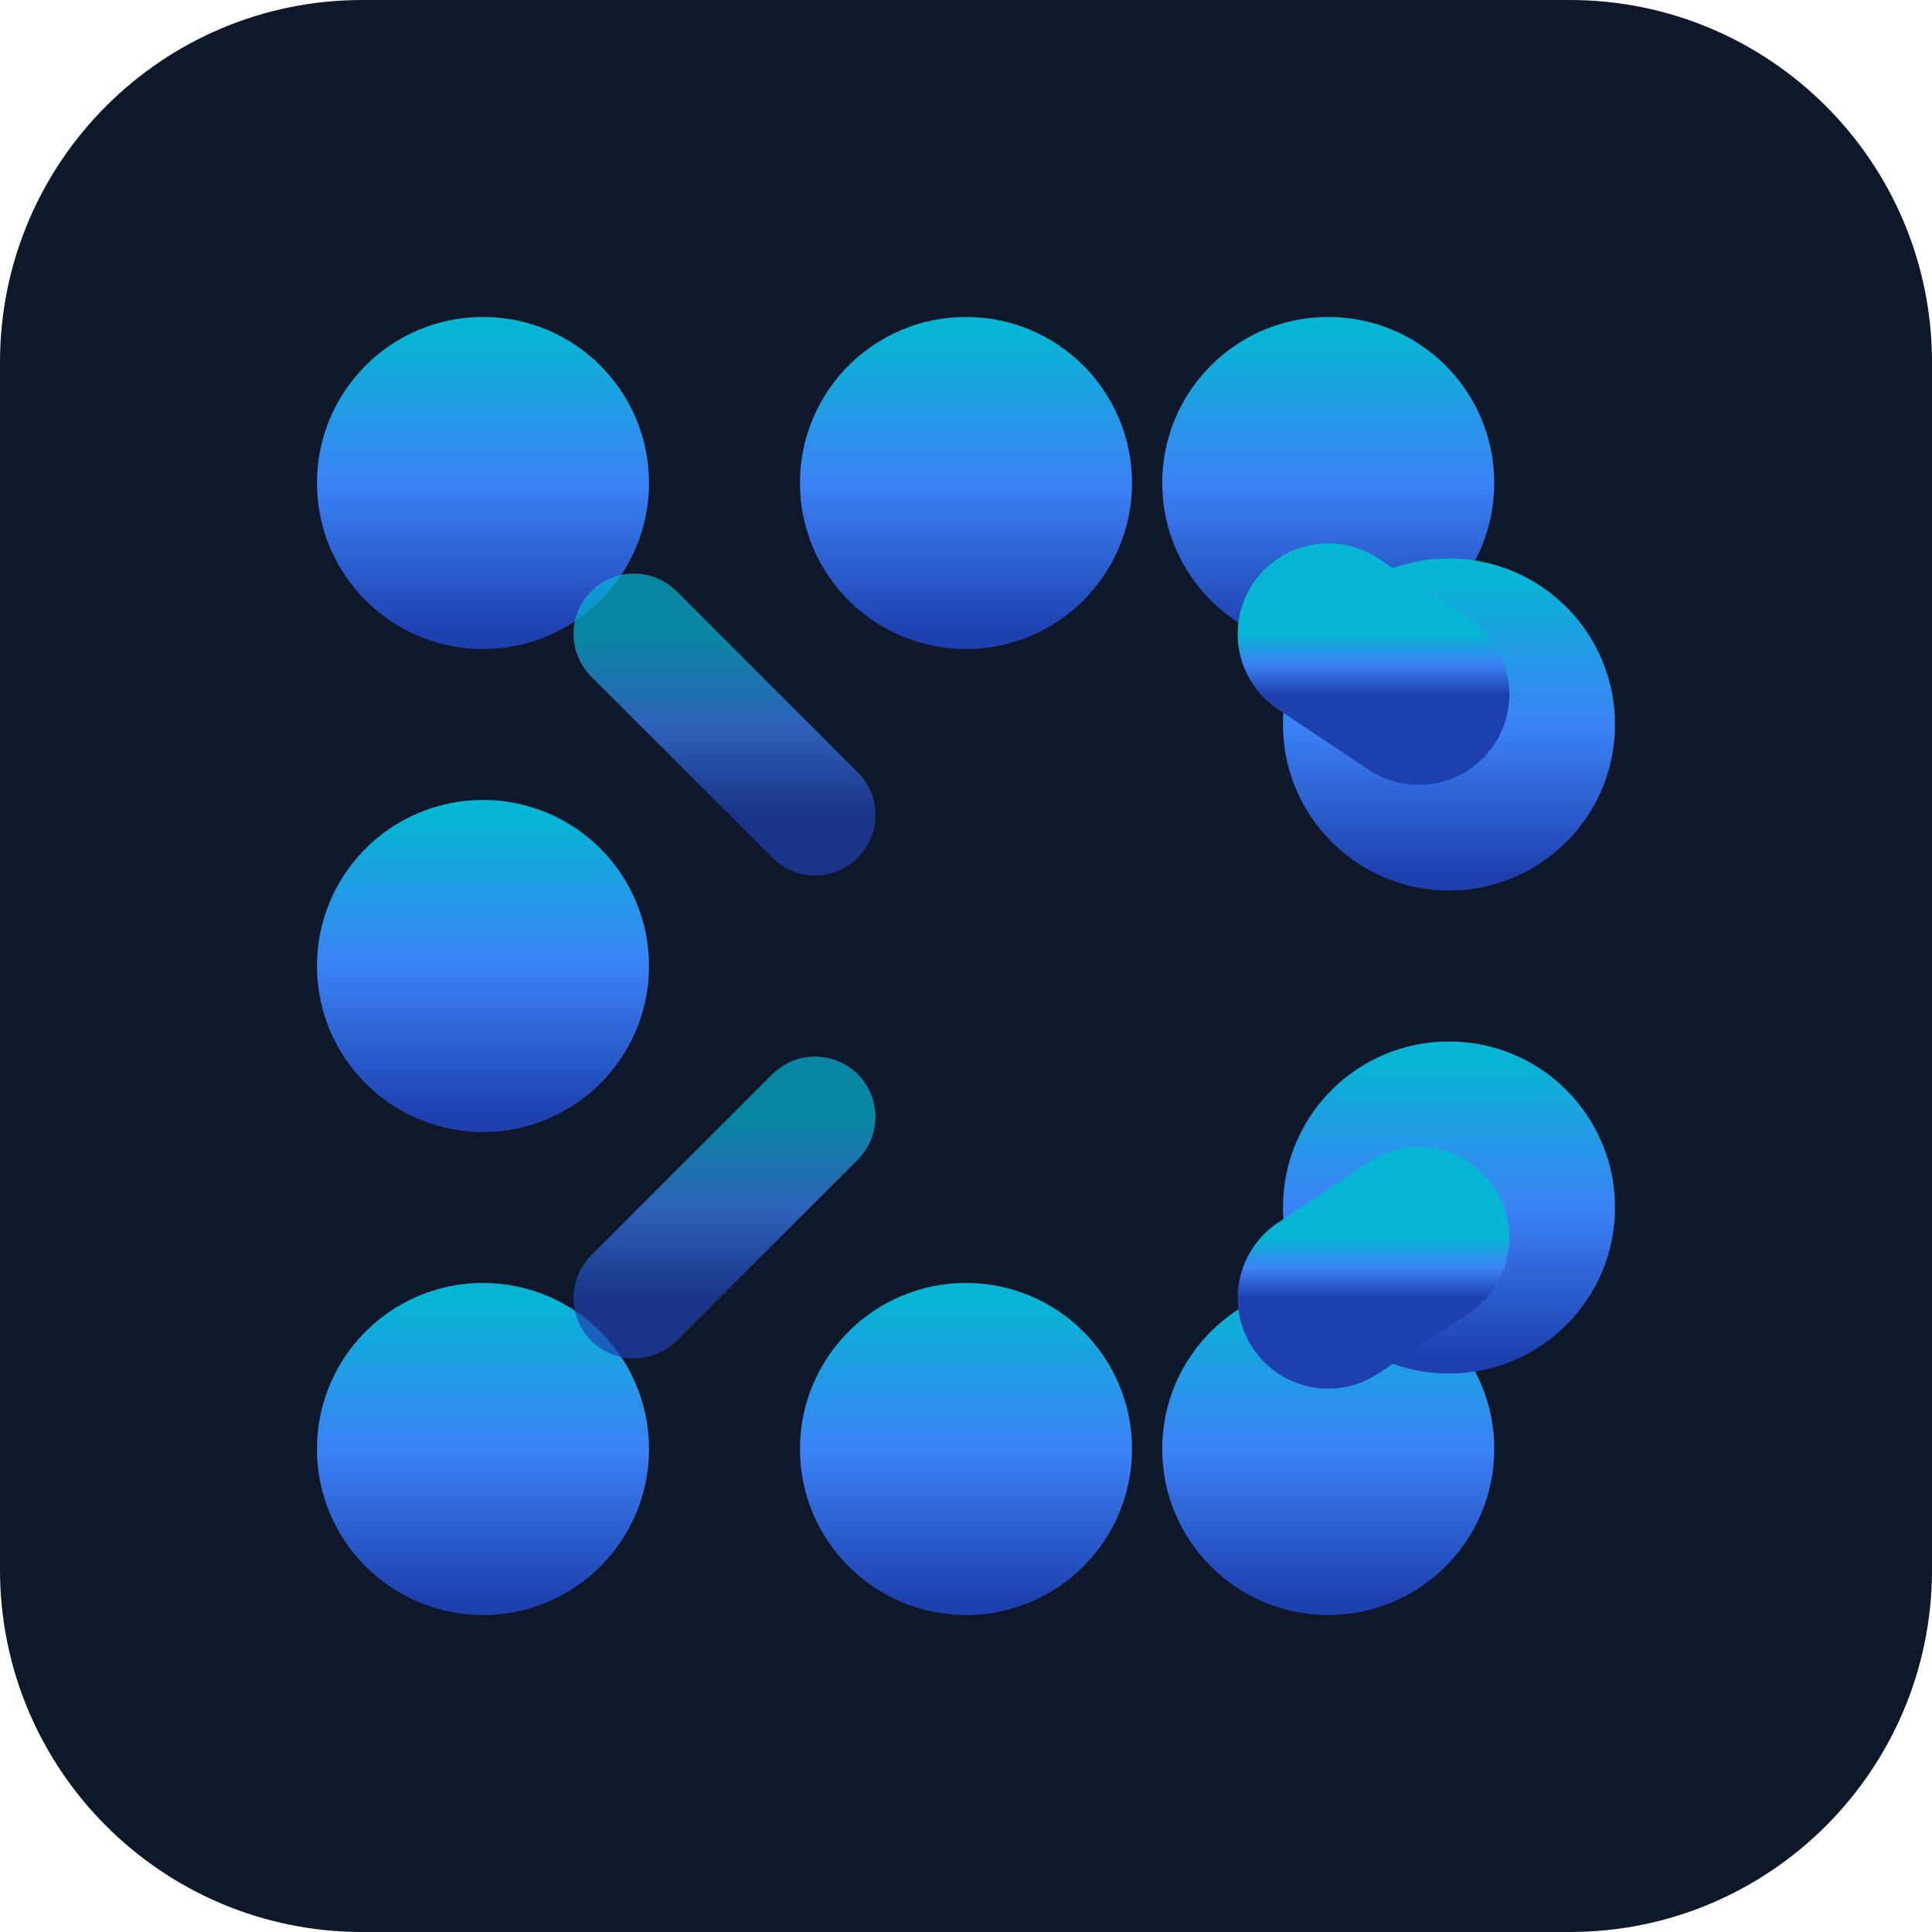
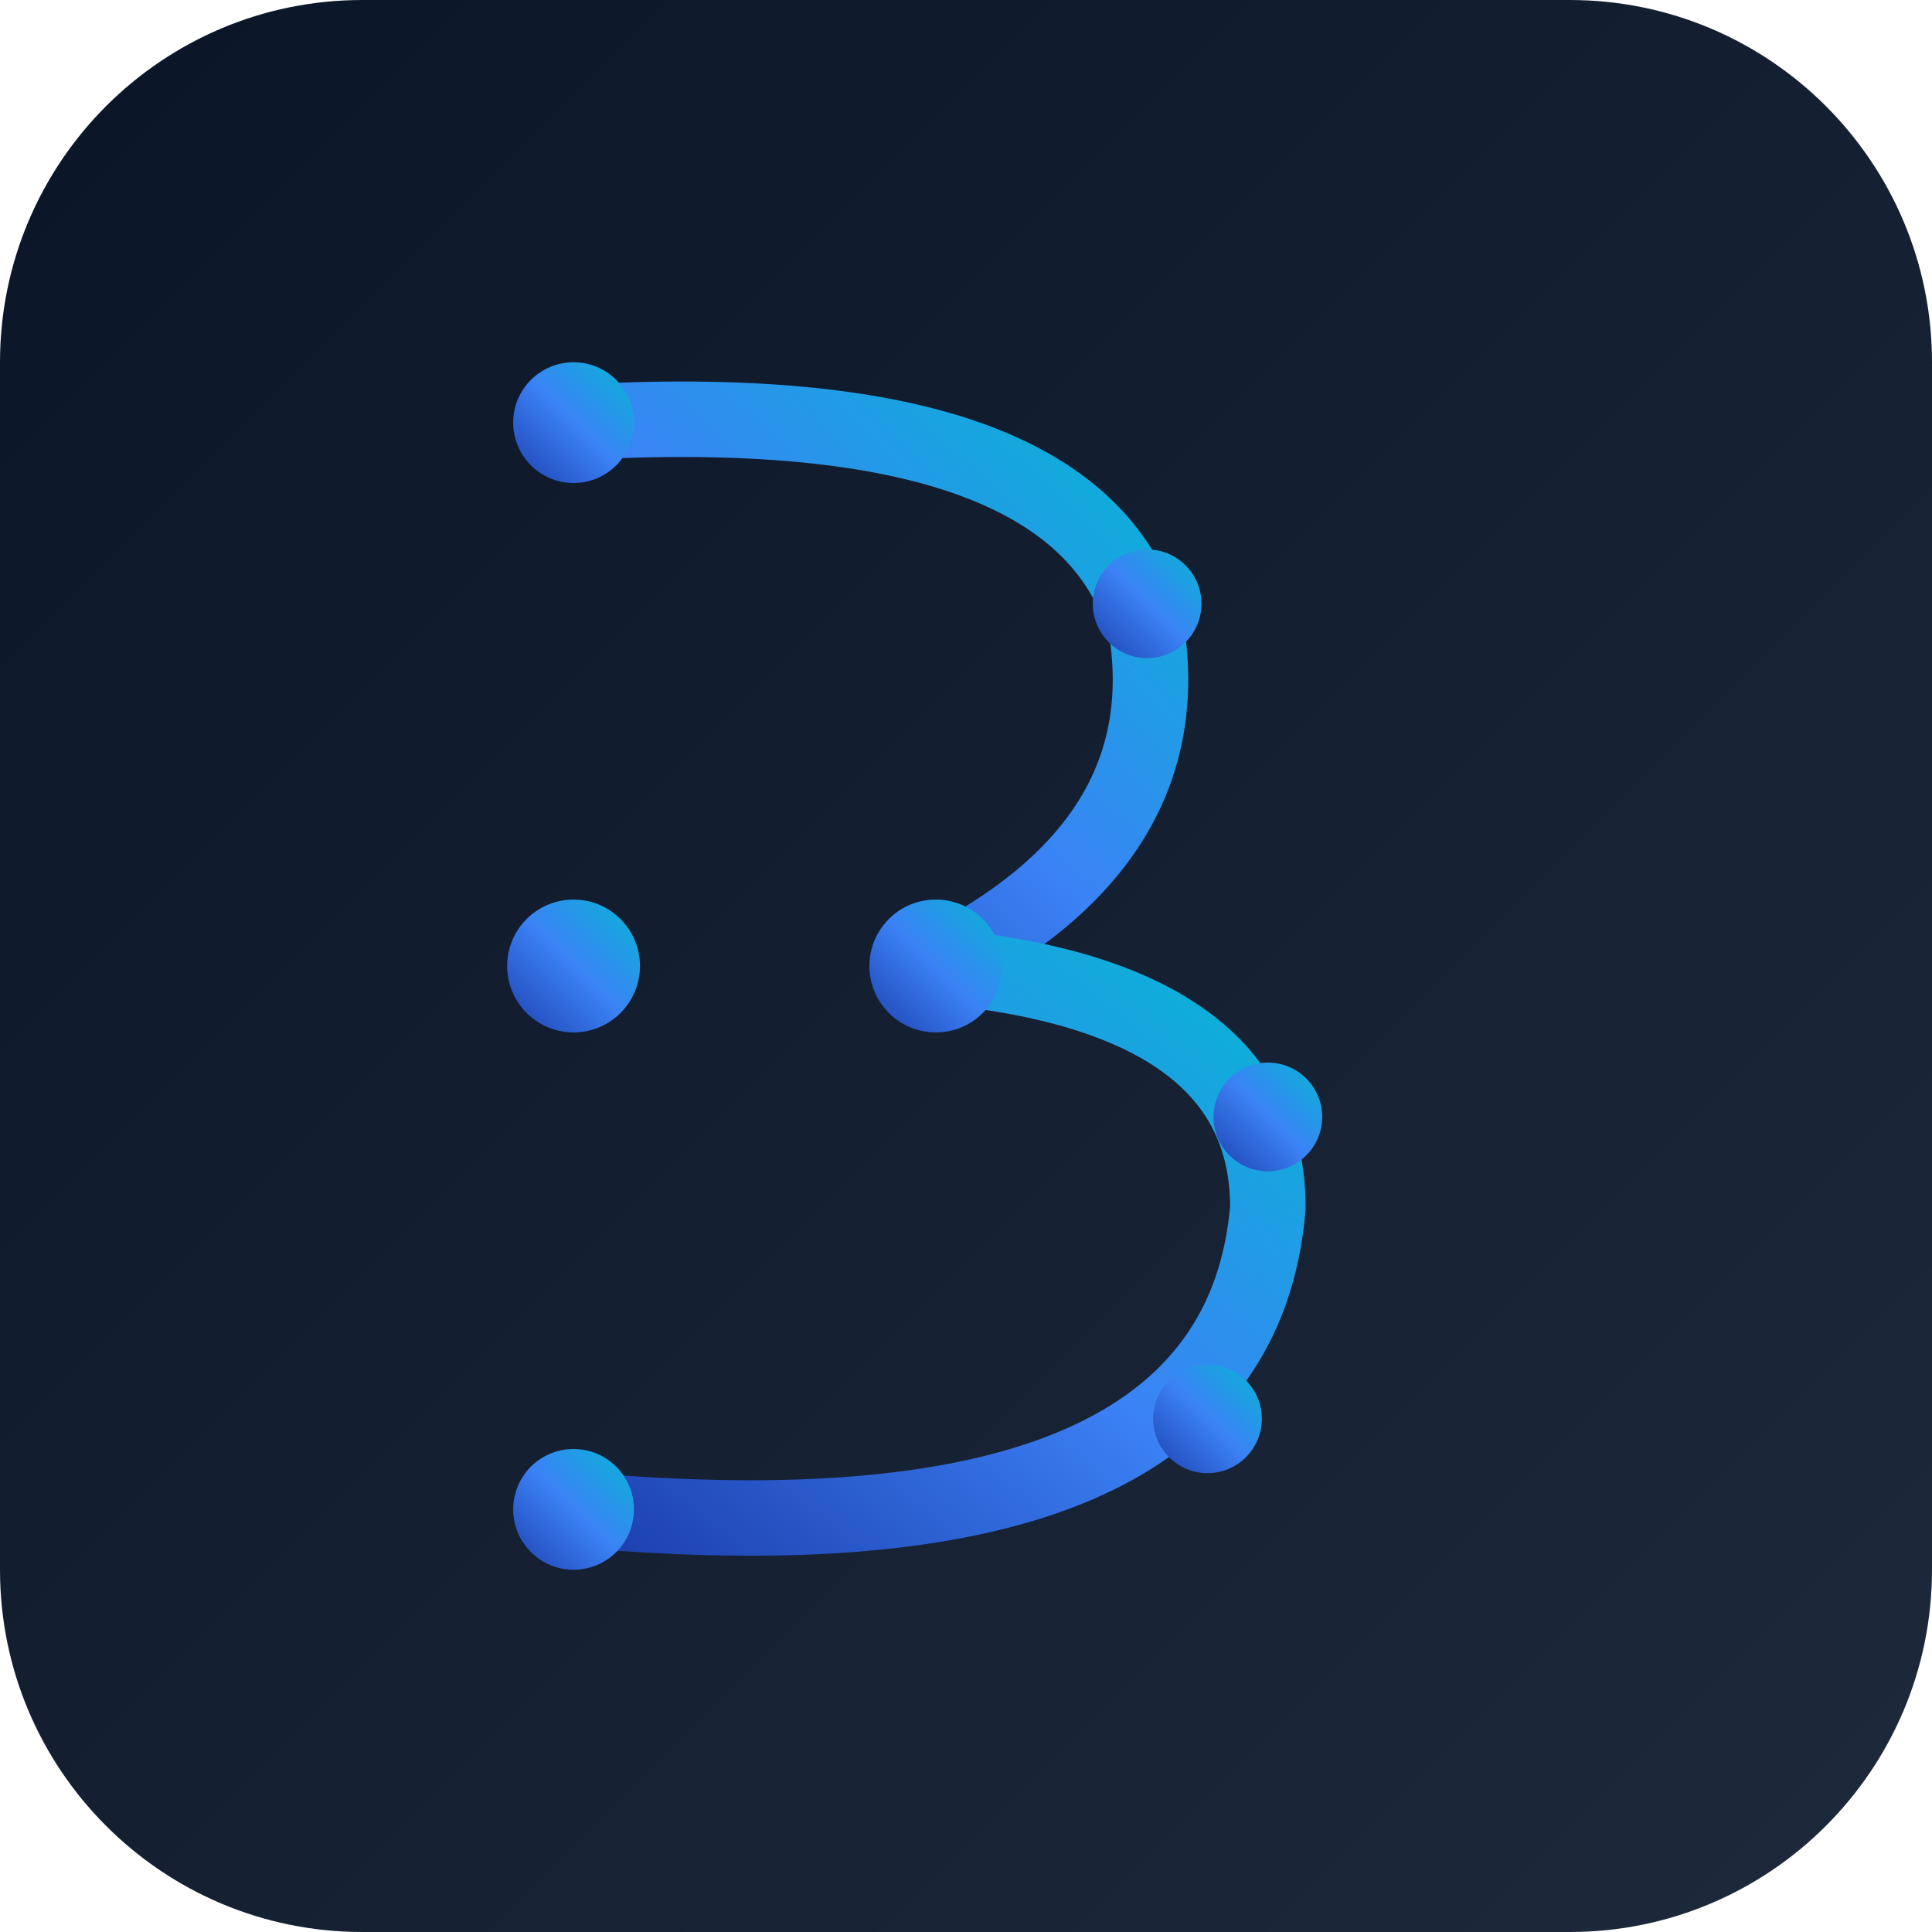
- <svg xmlns="http://www.w3.org/2000/svg" width="32" height="32" viewBox="0 0 32 32" fill="none">
-   <rect width="32" height="32" rx="6" fill="#0f172a" />
+ <svg xmlns="http://www.w3.org/2000/svg" width="64" height="64" viewBox="0 0 64 64" fill="none">
  <defs>
-     <linearGradient id="bGradient" x1="0%" y1="100%" x2="0%" y2="0%">
+     <linearGradient id="bg-gradient" x1="0%" y1="0%" x2="100%" y2="100%">
+       <stop offset="0%" style="stop-color:#0a1628;stop-opacity:1" />
+       <stop offset="100%" style="stop-color:#1e293b;stop-opacity:1" />
+     </linearGradient>
+     <linearGradient id="b-gradient" x1="0%" y1="100%" x2="100%" y2="0%">
      <stop offset="0%" style="stop-color:#1e40af;stop-opacity:1" />
      <stop offset="50%" style="stop-color:#3b82f6;stop-opacity:1" />
      <stop offset="100%" style="stop-color:#06b6d4;stop-opacity:1" />
    </linearGradient>
  </defs>
-   <circle cx="8" cy="8" r="2.5" fill="url(#bGradient)" stroke="url(#bGradient)" stroke-width="0.5" />
-   <circle cx="8" cy="16" r="2.5" fill="url(#bGradient)" stroke="url(#bGradient)" stroke-width="0.5" />
-   <circle cx="8" cy="24" r="2.5" fill="url(#bGradient)" stroke="url(#bGradient)" stroke-width="0.5" />
-   <circle cx="16" cy="8" r="2.5" fill="url(#bGradient)" stroke="url(#bGradient)" stroke-width="0.5" />
-   <circle cx="22" cy="8" r="2.5" fill="url(#bGradient)" stroke="url(#bGradient)" stroke-width="0.5" />
-   <circle cx="24" cy="12" r="2.5" fill="url(#bGradient)" stroke="url(#bGradient)" stroke-width="0.5" />
-   <circle cx="16" cy="24" r="2.5" fill="url(#bGradient)" stroke="url(#bGradient)" stroke-width="0.5" />
-   <circle cx="22" cy="24" r="2.5" fill="url(#bGradient)" stroke="url(#bGradient)" stroke-width="0.5" />
-   <circle cx="24" cy="20" r="2.5" fill="url(#bGradient)" stroke="url(#bGradient)" stroke-width="0.5" />
-   <path d="M10.5 8 L13.5 8" stroke="url(#bGradient)" stroke-width="3" stroke-linecap="round" />
-   <path d="M10.5 16 L13.5 16" stroke="url(#bGradient)" stroke-width="3" stroke-linecap="round" />
-   <path d="M10.5 24 L13.5 24" stroke="url(#bGradient)" stroke-width="3" stroke-linecap="round" />
-   <path d="M18.5 8 L21.5 8" stroke="url(#bGradient)" stroke-width="3" stroke-linecap="round" />
-   <path d="M22 10.5 L23.5 11.5" stroke="url(#bGradient)" stroke-width="3" stroke-linecap="round" />
-   <path d="M8 10.5 L16 10.5" stroke="url(#bGradient)" stroke-width="3" stroke-linecap="round" />
-   <path d="M18.5 24 L21.5 24" stroke="url(#bGradient)" stroke-width="3" stroke-linecap="round" />
-   <path d="M22 21.5 L23.5 20.5" stroke="url(#bGradient)" stroke-width="3" stroke-linecap="round" />
-   <path d="M8 21.5 L16 21.5" stroke="url(#bGradient)" stroke-width="3" stroke-linecap="round" />
-   <path d="M10.5 10.5 L13.5 13.5" stroke="url(#bGradient)" stroke-width="2" stroke-linecap="round" opacity="0.7" />
-   <path d="M10.5 21.5 L13.5 18.5" stroke="url(#bGradient)" stroke-width="2" stroke-linecap="round" opacity="0.7" />
+   <rect width="64" height="64" rx="12" fill="url(#bg-gradient)" />
+   <g transform="translate(16, 10)">
+     <g stroke="url(#b-gradient)" stroke-width="2.5" stroke-linecap="round" stroke-linejoin="round" fill="none">
+       <line x1="3" y1="4" x2="3" y2="22" />
+       <line x1="3" y1="22" x2="3" y2="40" />
+       <path d="M 3 4 Q 20 3 22 11 Q 23 18 15 22" />
+       <path d="M 3 40 Q 25 42 26 30 Q 26 23 15 22" />
+       <line x1="3" y1="22" x2="15" y2="22" />
+     </g>
+     <g fill="url(#b-gradient)">
+       <circle cx="3" cy="4" r="2" />
+       <circle cx="3" cy="22" r="2.2" />
+       <circle cx="3" cy="40" r="2" />
+       <circle cx="22" cy="10" r="1.8" />
+       <circle cx="15" cy="22" r="2.2" />
+       <circle cx="26" cy="27" r="1.8" />
+       <circle cx="24" cy="37" r="1.8" />
+     </g>
+   </g>
</svg>
